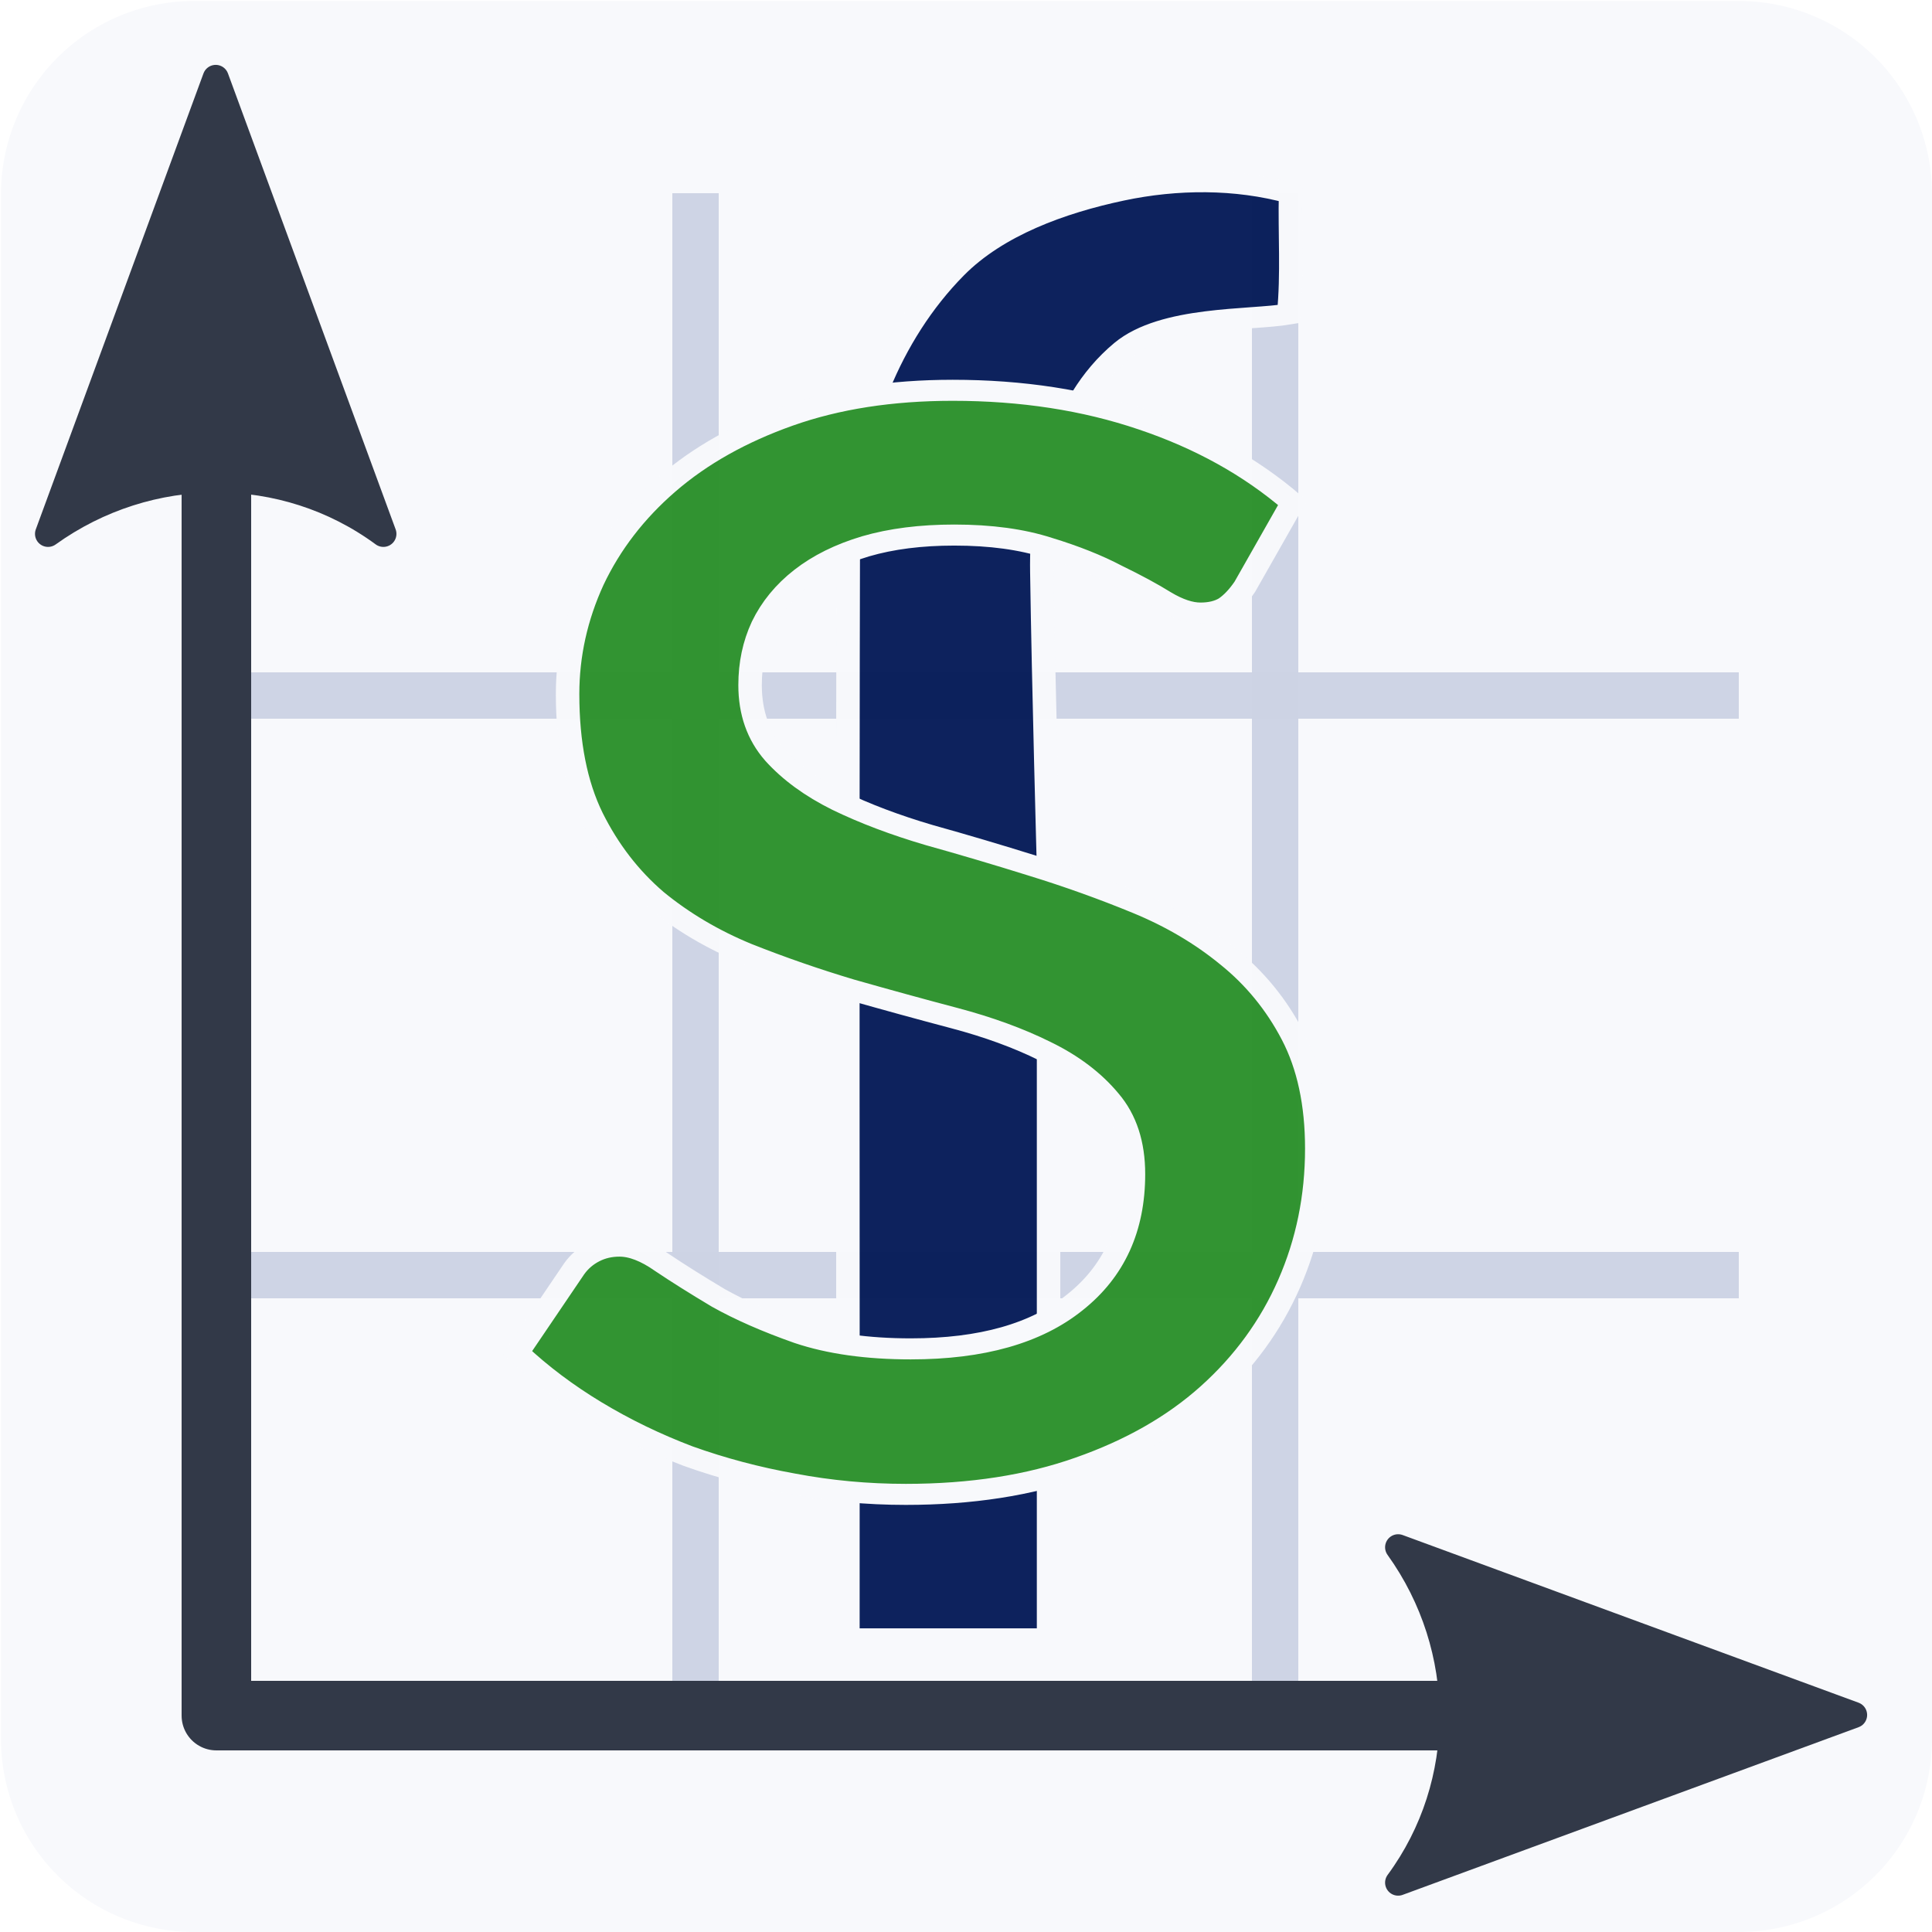
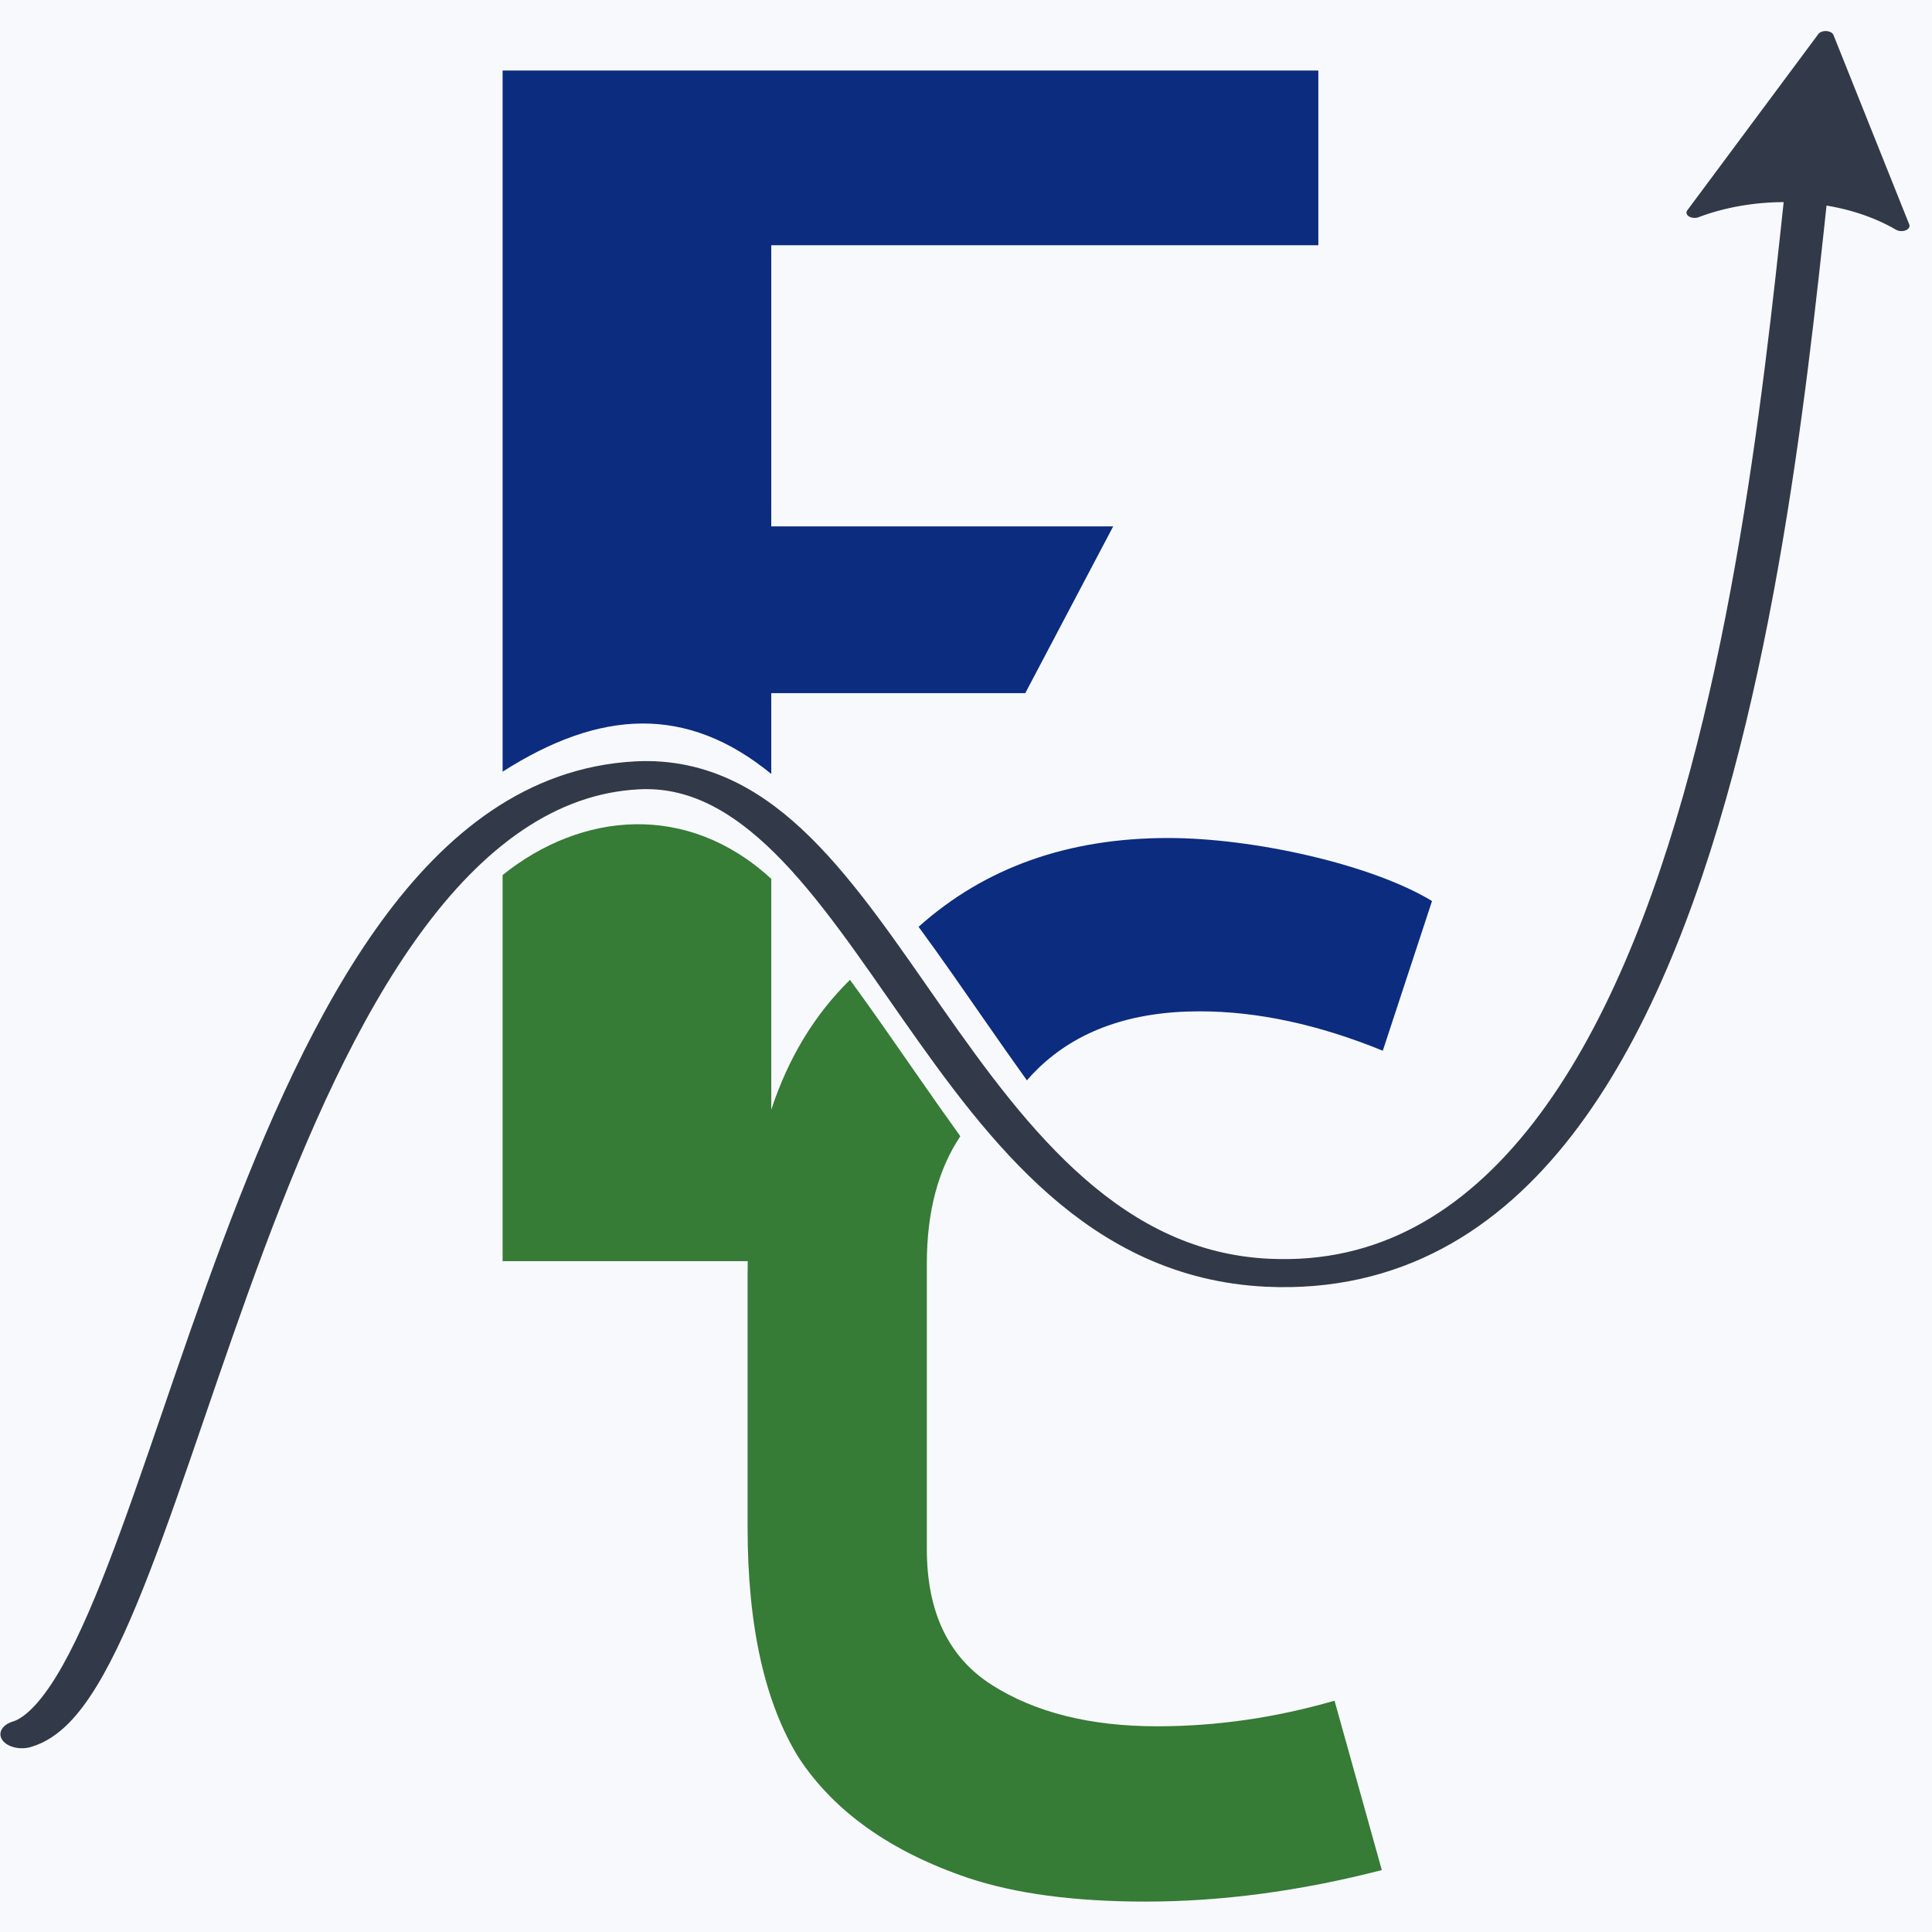
- <svg xmlns="http://www.w3.org/2000/svg" xmlns:ns1="http://www.openswatchbook.org/uri/2009/osb" width="500" height="500" viewBox="0 0 500 500" version="1.1" id="svg8">
-   <defs id="defs2">
-     <linearGradient id="linearGradient1883" ns1:paint="solid">
-       <stop style="stop-color:#fdfdfd;stop-opacity:1;" offset="0" id="stop1881" />
-     </linearGradient>
-     <marker orient="auto" refY="0.0" refX="0.0" id="Arrow2Mstart" style="overflow:visible">
-       <path id="path4609" style="fill-rule:evenodd;stroke-width:0.625;stroke-linejoin:round;stroke:#323948;stroke-opacity:1;fill:#323948;fill-opacity:1" d="M 8.719,4.034 L -2.207,0.016 L 8.719,-4.002 C 6.973,-1.63 6.983,1.616 8.719,4.034 z " transform="scale(0.6) translate(0,0)" />
-     </marker>
-     <marker orient="auto" refY="0.0" refX="0.0" id="TriangleInM" style="overflow:visible">
-       <path id="path4721" d="M 5.77,0.0 L -2.88,5.0 L -2.88,-5.0 L 5.77,0.0 z " style="fill-rule:evenodd;stroke:#000000;stroke-width:1pt;stroke-opacity:1;fill:#000000;fill-opacity:1" transform="scale(-0.4)" />
-     </marker>
-     <marker orient="auto" refY="0.0" refX="0.0" id="marker17444" style="overflow:visible">
-       <path id="path17442" style="fill-rule:evenodd;stroke-width:0.625;stroke-linejoin:round;stroke:#000000;stroke-opacity:1;fill:#000000;fill-opacity:1" d="M 8.719,4.034 L -2.207,0.016 L 8.719,-4.002 C 6.973,-1.63 6.983,1.616 8.719,4.034 z " transform="scale(1.1) translate(1,0)" />
-     </marker>
-     <marker orient="auto" refY="0.0" refX="0.0" id="Arrow2Mend" style="overflow:visible;">
-       <path id="path4612" style="fill-rule:evenodd;stroke-width:0.625;stroke-linejoin:round;stroke:#323948;stroke-opacity:1;fill:#323948;fill-opacity:1" d="M 8.719,4.034 L -2.207,0.016 L 8.719,-4.002 C 6.973,-1.63 6.983,1.616 8.719,4.034 z " transform="scale(0.6) rotate(180) translate(0,0)" />
-     </marker>
-     <marker orient="auto" refY="0.0" refX="0.0" id="marker16598" style="overflow:visible;">
-       <path id="path16596" style="fill-rule:evenodd;stroke-width:0.625;stroke-linejoin:round;stroke:#000000;stroke-opacity:1;fill:#000000;fill-opacity:1" d="M 8.719,4.034 L -2.207,0.016 L 8.719,-4.002 C 6.973,-1.63 6.983,1.616 8.719,4.034 z " transform="scale(1.1) rotate(180) translate(1,0)" />
-     </marker>
-     <marker style="overflow:visible" id="marker14960" refX="0.0" refY="0.0" orient="auto">
-       <path transform="scale(0.4)" style="fill:none;fill-opacity:0.75;fill-rule:evenodd;stroke:#000000;stroke-width:1pt;stroke-opacity:1" d="M 0.0,5.65 L 0.0,-5.65" id="path14958" />
-     </marker>
-     <marker style="overflow:visible" id="marker14557" refX="0.0" refY="0.0" orient="auto">
-       <path transform="scale(0.4)" style="fill:none;fill-opacity:0.75;fill-rule:evenodd;stroke:#000000;stroke-width:1pt;stroke-opacity:1" d="M 0.0,5.65 L 0.0,-5.65" id="path14555" />
-     </marker>
-     <marker style="overflow:visible" id="marker14160" refX="0.0" refY="0.0" orient="auto">
-       <path transform="scale(0.4)" style="fill:none;fill-opacity:0.75;fill-rule:evenodd;stroke:#000000;stroke-width:1pt;stroke-opacity:1" d="M 0.0,5.65 L 0.0,-5.65" id="path14158" />
-     </marker>
-     <marker style="overflow:visible" id="marker13769" refX="0.0" refY="0.0" orient="auto">
-       <path transform="scale(0.4)" style="fill:none;fill-opacity:0.75;fill-rule:evenodd;stroke:#000000;stroke-width:1pt;stroke-opacity:1" d="M 0.0,5.65 L 0.0,-5.65" id="path13767" />
-     </marker>
-     <marker style="overflow:visible" id="marker13384" refX="0.0" refY="0.0" orient="auto">
-       <path transform="scale(0.4)" style="fill:none;fill-opacity:0.75;fill-rule:evenodd;stroke:#000000;stroke-width:1pt;stroke-opacity:1" d="M 0.0,5.65 L 0.0,-5.65" id="path13382" />
-     </marker>
-     <marker style="overflow:visible" id="marker13005" refX="0.0" refY="0.0" orient="auto">
-       <path transform="scale(0.4)" style="fill:none;fill-opacity:0.75;fill-rule:evenodd;stroke:#000000;stroke-width:1pt;stroke-opacity:1" d="M 0.0,5.65 L 0.0,-5.65" id="path13003" />
-     </marker>
-     <marker style="overflow:visible" id="marker12632" refX="0.0" refY="0.0" orient="auto">
-       <path transform="scale(0.4)" style="fill:none;fill-opacity:0.75;fill-rule:evenodd;stroke:#000000;stroke-width:1pt;stroke-opacity:1" d="M 0.0,5.65 L 0.0,-5.65" id="path12630" />
-     </marker>
-     <marker style="overflow:visible" id="marker12265" refX="0.0" refY="0.0" orient="auto">
-       <path transform="scale(0.4)" style="fill:none;fill-opacity:0.75;fill-rule:evenodd;stroke:#000000;stroke-width:1pt;stroke-opacity:1" d="M 0.0,5.65 L 0.0,-5.65" id="path12263" />
-     </marker>
-     <marker style="overflow:visible" id="marker12255" refX="0.0" refY="0.0" orient="auto">
-       <path transform="scale(0.4)" style="fill:none;fill-opacity:0.75;fill-rule:evenodd;stroke:#000000;stroke-width:1pt;stroke-opacity:1" d="M 0.0,5.65 L 0.0,-5.65" id="path12253" />
-     </marker>
-     <marker orient="auto" refY="0" refX="0" id="marker11493" style="overflow:visible">
-       <g transform="translate(-13,0)" style="fill:#000000;stroke:#000000;stroke-opacity:1;fill-opacity:1" id="g11491">
-         <circle style="stroke:#000000;stroke-opacity:1;fill:#000000;fill-opacity:1" cx="3" cy="0" r="0.8" id="circle11485" />
-         <circle style="stroke:#000000;stroke-opacity:1;fill:#000000;fill-opacity:1" cx="6.5" cy="0" r="0.8" id="circle11487" />
-         <circle style="stroke:#000000;stroke-opacity:1;fill:#000000;fill-opacity:1" cx="10" cy="0" r="0.8" id="circle11489" />
-       </g>
-     </marker>
-     <marker orient="auto" refY="0" refX="0" id="marker11129" style="overflow:visible">
-       <g transform="translate(-13,0)" style="fill:#000000;stroke:#000000;stroke-opacity:1;fill-opacity:1" id="g11127">
-         <circle style="stroke:#000000;stroke-opacity:1;fill:#000000;fill-opacity:1" cx="3" cy="0" r="0.8" id="circle11121" />
-         <circle style="stroke:#000000;stroke-opacity:1;fill:#000000;fill-opacity:1" cx="6.5" cy="0" r="0.8" id="circle11123" />
-         <circle style="stroke:#000000;stroke-opacity:1;fill:#000000;fill-opacity:1" cx="10" cy="0" r="0.8" id="circle11125" />
-       </g>
-     </marker>
-     <marker orient="auto" refY="0" refX="0" id="marker10780" style="overflow:visible">
-       <g transform="translate(-13,0)" style="fill:#000000;stroke:#000000;stroke-opacity:1;fill-opacity:1" id="g10778">
-         <circle style="stroke:#000000;stroke-opacity:1;fill:#000000;fill-opacity:1" cx="3" cy="0" r="0.8" id="circle10772" />
-         <circle style="stroke:#000000;stroke-opacity:1;fill:#000000;fill-opacity:1" cx="6.5" cy="0" r="0.8" id="circle10774" />
-         <circle style="stroke:#000000;stroke-opacity:1;fill:#000000;fill-opacity:1" cx="10" cy="0" r="0.8" id="circle10776" />
-       </g>
-     </marker>
-     <marker orient="auto" refY="0" refX="0" id="marker10446" style="overflow:visible">
-       <g transform="translate(-13,0)" style="fill:#000000;stroke:#000000;stroke-opacity:1;fill-opacity:1" id="g10444">
-         <circle style="stroke:#000000;stroke-opacity:1;fill:#000000;fill-opacity:1" cx="3" cy="0" r="0.8" id="circle10438" />
-         <circle style="stroke:#000000;stroke-opacity:1;fill:#000000;fill-opacity:1" cx="6.5" cy="0" r="0.8" id="circle10440" />
-         <circle style="stroke:#000000;stroke-opacity:1;fill:#000000;fill-opacity:1" cx="10" cy="0" r="0.8" id="circle10442" />
-       </g>
-     </marker>
-     <marker orient="auto" refY="0" refX="0" id="marker10127" style="overflow:visible">
-       <g transform="translate(-13,0)" style="fill:#000000;stroke:#000000;stroke-opacity:1;fill-opacity:1" id="g10125">
-         <circle style="stroke:#000000;stroke-opacity:1;fill:#000000;fill-opacity:1" cx="3" cy="0" r="0.8" id="circle10119" />
-         <circle style="stroke:#000000;stroke-opacity:1;fill:#000000;fill-opacity:1" cx="6.5" cy="0" r="0.8" id="circle10121" />
-         <circle style="stroke:#000000;stroke-opacity:1;fill:#000000;fill-opacity:1" cx="10" cy="0" r="0.8" id="circle10123" />
-       </g>
-     </marker>
-     <marker orient="auto" refY="0" refX="0" id="marker9823" style="overflow:visible">
-       <g transform="translate(-13,0)" style="fill:#000000;stroke:#000000;stroke-opacity:1;fill-opacity:1" id="g9821">
-         <circle style="stroke:#000000;stroke-opacity:1;fill:#000000;fill-opacity:1" cx="3" cy="0" r="0.8" id="circle9815" />
-         <circle style="stroke:#000000;stroke-opacity:1;fill:#000000;fill-opacity:1" cx="6.5" cy="0" r="0.8" id="circle9817" />
-         <circle style="stroke:#000000;stroke-opacity:1;fill:#000000;fill-opacity:1" cx="10" cy="0" r="0.8" id="circle9819" />
-       </g>
-     </marker>
-     <marker orient="auto" refY="0" refX="0" id="marker9534" style="overflow:visible">
-       <g transform="translate(-13,0)" style="fill:#000000;stroke:#000000;stroke-opacity:1;fill-opacity:1" id="g9532">
-         <circle style="stroke:#000000;stroke-opacity:1;fill:#000000;fill-opacity:1" cx="3" cy="0" r="0.8" id="circle9526" />
-         <circle style="stroke:#000000;stroke-opacity:1;fill:#000000;fill-opacity:1" cx="6.5" cy="0" r="0.8" id="circle9528" />
-         <circle style="stroke:#000000;stroke-opacity:1;fill:#000000;fill-opacity:1" cx="10" cy="0" r="0.8" id="circle9530" />
-       </g>
-     </marker>
-     <marker orient="auto" refY="0" refX="0" id="marker9260" style="overflow:visible">
-       <g transform="translate(-13,0)" style="fill:#000000;stroke:#000000;stroke-opacity:1;fill-opacity:1" id="g9258">
-         <circle style="stroke:#000000;stroke-opacity:1;fill:#000000;fill-opacity:1" cx="3" cy="0" r="0.8" id="circle9252" />
-         <circle style="stroke:#000000;stroke-opacity:1;fill:#000000;fill-opacity:1" cx="6.5" cy="0" r="0.8" id="circle9254" />
-         <circle style="stroke:#000000;stroke-opacity:1;fill:#000000;fill-opacity:1" cx="10" cy="0" r="0.8" id="circle9256" />
-       </g>
-     </marker>
-     <marker orient="auto" refY="0" refX="0" id="marker9235" style="overflow:visible">
-       <g transform="translate(-13,0)" style="fill:#000000;stroke:#000000;stroke-opacity:1;fill-opacity:1" id="g9233">
-         <circle style="stroke:#000000;stroke-opacity:1;fill:#000000;fill-opacity:1" cx="3" cy="0" r="0.8" id="circle9227" />
-         <circle style="stroke:#000000;stroke-opacity:1;fill:#000000;fill-opacity:1" cx="6.5" cy="0" r="0.8" id="circle9229" />
-         <circle style="stroke:#000000;stroke-opacity:1;fill:#000000;fill-opacity:1" cx="10" cy="0" r="0.8" id="circle9231" />
-       </g>
-     </marker>
-     <marker style="overflow:visible" id="marker8878" refX="0.0" refY="0.0" orient="auto">
-       <path transform="scale(0.8)" style="fill:none;fill-opacity:0.75;fill-rule:evenodd;stroke:#000000;stroke-width:1pt;stroke-opacity:1" d="M 0.0,5.65 L 0.0,-5.65" id="path8876" />
-     </marker>
-     <marker style="overflow:visible" id="marker8438" refX="0.0" refY="0.0" orient="auto">
-       <path transform="scale(0.8)" style="fill:none;fill-opacity:0.75;fill-rule:evenodd;stroke:#000000;stroke-width:1pt;stroke-opacity:1" d="M 0.0,5.65 L 0.0,-5.65" id="path8436" />
-     </marker>
-     <marker style="overflow:visible" id="marker8230" refX="0.0" refY="0.0" orient="auto">
-       <path transform="scale(0.8)" style="fill:none;fill-opacity:0.75;fill-rule:evenodd;stroke:#000000;stroke-width:1pt;stroke-opacity:1" d="M 0.0,5.65 L 0.0,-5.65" id="path8228" />
-     </marker>
-     <marker style="overflow:visible" id="marker8028" refX="0.0" refY="0.0" orient="auto">
-       <path transform="scale(0.8)" style="fill:none;fill-opacity:0.75;fill-rule:evenodd;stroke:#000000;stroke-width:1pt;stroke-opacity:1" d="M 0.0,5.65 L 0.0,-5.65" id="path8026" />
-     </marker>
-     <marker style="overflow:visible" id="marker7832" refX="0.0" refY="0.0" orient="auto">
-       <path transform="scale(0.8)" style="fill:none;fill-opacity:0.75;fill-rule:evenodd;stroke:#000000;stroke-width:1pt;stroke-opacity:1" d="M 0.0,5.65 L 0.0,-5.65" id="path7830" />
-     </marker>
-     <marker style="overflow:visible" id="marker7822" refX="0.0" refY="0.0" orient="auto">
-       <path transform="scale(0.8)" style="fill:none;fill-opacity:0.75;fill-rule:evenodd;stroke:#000000;stroke-width:1pt;stroke-opacity:1" d="M 0.0,5.65 L 0.0,-5.65" id="path7820" />
-     </marker>
-     <marker style="overflow:visible" id="marker7812" refX="0.0" refY="0.0" orient="auto">
-       <path transform="scale(0.8)" style="fill:none;fill-opacity:0.75;fill-rule:evenodd;stroke:#000000;stroke-width:1pt;stroke-opacity:1" d="M 0.0,5.65 L 0.0,-5.65" id="path7810" />
-     </marker>
-     <marker style="overflow:visible" id="marker7802" refX="0.0" refY="0.0" orient="auto">
-       <path transform="scale(0.8)" style="fill:none;fill-opacity:0.75;fill-rule:evenodd;stroke:#000000;stroke-width:1pt;stroke-opacity:1" d="M 0.0,5.65 L 0.0,-5.65" id="path7800" />
-     </marker>
-     <marker style="overflow:visible" id="marker7585" refX="0.0" refY="0.0" orient="auto">
-       <path transform="scale(0.8)" style="fill:none;fill-opacity:0.75;fill-rule:evenodd;stroke:#000000;stroke-width:1pt;stroke-opacity:1" d="M 0.0,5.65 L 0.0,-5.65" id="path7583" />
-     </marker>
-     <marker orient="auto" refY="0" refX="0" id="marker7233" style="overflow:visible">
-       <g style="fill:#000000;stroke:#000000;stroke-opacity:1;fill-opacity:1" id="g7231">
-         <circle style="stroke:#000000;stroke-opacity:1;fill:#000000;fill-opacity:1" cx="3" cy="0" r="0.8" id="circle7225" />
-         <circle style="stroke:#000000;stroke-opacity:1;fill:#000000;fill-opacity:1" cx="6.5" cy="0" r="0.8" id="circle7227" />
-         <circle style="stroke:#000000;stroke-opacity:1;fill:#000000;fill-opacity:1" cx="10" cy="0" r="0.8" id="circle7229" />
-       </g>
-     </marker>
-     <marker orient="auto" refY="0" refX="0" id="marker7022" style="overflow:visible">
-       <g style="fill:#000000;stroke:#000000;stroke-opacity:1;fill-opacity:1" id="g7020">
-         <circle style="stroke:#000000;stroke-opacity:1;fill:#000000;fill-opacity:1" cx="3" cy="0" r="0.8" id="circle7014" />
-         <circle style="stroke:#000000;stroke-opacity:1;fill:#000000;fill-opacity:1" cx="6.5" cy="0" r="0.8" id="circle7016" />
-         <circle style="stroke:#000000;stroke-opacity:1;fill:#000000;fill-opacity:1" cx="10" cy="0" r="0.8" id="circle7018" />
-       </g>
-     </marker>
-     <marker orient="auto" refY="0" refX="0" id="marker6826" style="overflow:visible">
-       <g style="fill:#000000;stroke:#000000;stroke-opacity:1;fill-opacity:1" id="g6824">
-         <circle style="stroke:#000000;stroke-opacity:1;fill:#000000;fill-opacity:1" cx="3" cy="0" r="0.8" id="circle6818" />
-         <circle style="stroke:#000000;stroke-opacity:1;fill:#000000;fill-opacity:1" cx="6.5" cy="0" r="0.8" id="circle6820" />
-         <circle style="stroke:#000000;stroke-opacity:1;fill:#000000;fill-opacity:1" cx="10" cy="0" r="0.8" id="circle6822" />
-       </g>
-     </marker>
-     <marker orient="auto" refY="0" refX="0" id="marker6645" style="overflow:visible">
-       <g style="fill:#000000;stroke:#000000;stroke-opacity:1;fill-opacity:1" id="g6643">
-         <circle style="stroke:#000000;stroke-opacity:1;fill:#000000;fill-opacity:1" cx="3" cy="0" r="0.8" id="circle6637" />
-         <circle style="stroke:#000000;stroke-opacity:1;fill:#000000;fill-opacity:1" cx="6.5" cy="0" r="0.8" id="circle6639" />
-         <circle style="stroke:#000000;stroke-opacity:1;fill:#000000;fill-opacity:1" cx="10" cy="0" r="0.8" id="circle6641" />
-       </g>
-     </marker>
-     <marker orient="auto" refY="0" refX="0" id="marker6479" style="overflow:visible">
-       <g style="fill:#000000;stroke:#000000;stroke-opacity:1;fill-opacity:1" id="g6477">
-         <circle style="stroke:#000000;stroke-opacity:1;fill:#000000;fill-opacity:1" cx="3" cy="0" r="0.8" id="circle6471" />
-         <circle style="stroke:#000000;stroke-opacity:1;fill:#000000;fill-opacity:1" cx="6.5" cy="0" r="0.8" id="circle6473" />
-         <circle style="stroke:#000000;stroke-opacity:1;fill:#000000;fill-opacity:1" cx="10" cy="0" r="0.8" id="circle6475" />
-       </g>
-     </marker>
-     <marker orient="auto" refY="0" refX="0" id="marker6328" style="overflow:visible">
-       <g style="fill:#000000;stroke:#000000;stroke-opacity:1;fill-opacity:1" id="g6326">
-         <circle style="stroke:#000000;stroke-opacity:1;fill:#000000;fill-opacity:1" cx="3" cy="0" r="0.8" id="circle6320" />
-         <circle style="stroke:#000000;stroke-opacity:1;fill:#000000;fill-opacity:1" cx="6.5" cy="0" r="0.8" id="circle6322" />
-         <circle style="stroke:#000000;stroke-opacity:1;fill:#000000;fill-opacity:1" cx="10" cy="0" r="0.8" id="circle6324" />
-       </g>
-     </marker>
-     <marker orient="auto" refY="0" refX="0" id="marker6192" style="overflow:visible">
-       <g style="fill:#000000;stroke:#000000;stroke-opacity:1;fill-opacity:1" id="g6190">
-         <circle style="stroke:#000000;stroke-opacity:1;fill:#000000;fill-opacity:1" cx="3" cy="0" r="0.8" id="circle6184" />
-         <circle style="stroke:#000000;stroke-opacity:1;fill:#000000;fill-opacity:1" cx="6.5" cy="0" r="0.8" id="circle6186" />
-         <circle style="stroke:#000000;stroke-opacity:1;fill:#000000;fill-opacity:1" cx="10" cy="0" r="0.8" id="circle6188" />
-       </g>
-     </marker>
-     <marker style="overflow:visible" id="InfiniteLineStart" refX="0" refY="0" orient="auto">
-       <g id="g4835" style="fill:#000000;stroke:#000000;stroke-opacity:1;fill-opacity:1" transform="translate(-13,0)">
-         <circle id="circle4829" r="0.8" cy="0" cx="3" style="stroke:#000000;stroke-opacity:1;fill:#000000;fill-opacity:1" />
-         <circle id="circle4831" r="0.8" cy="0" cx="6.5" style="stroke:#000000;stroke-opacity:1;fill:#000000;fill-opacity:1" />
-         <circle id="circle4833" r="0.8" cy="0" cx="10" style="stroke:#000000;stroke-opacity:1;fill:#000000;fill-opacity:1" />
-       </g>
-     </marker>
-     <marker orient="auto" refY="0.0" refX="0.0" id="Arrow2Lstart" style="overflow:visible">
-       <path id="path4603" style="fill-rule:evenodd;stroke-width:0.625;stroke-linejoin:round;stroke:#000000;stroke-opacity:1;fill:#000000;fill-opacity:1" d="M 8.719,4.034 L -2.207,0.016 L 8.719,-4.002 C 6.973,-1.63 6.983,1.616 8.719,4.034 z " transform="scale(1.1) translate(1,0)" />
-     </marker>
-     <marker orient="auto" refY="0.0" refX="0.0" id="Arrow2Lend" style="overflow:visible;">
-       <path id="path4606" style="fill-rule:evenodd;stroke-width:0.625;stroke-linejoin:round;stroke:#000000;stroke-opacity:1;fill:#000000;fill-opacity:1" d="M 8.719,4.034 L -2.207,0.016 L 8.719,-4.002 C 6.973,-1.63 6.983,1.616 8.719,4.034 z " transform="scale(1.1) rotate(180) translate(1,0)" />
-     </marker>
-     <marker orient="auto" refY="0.0" refX="0.0" id="Arrow1Lend" style="overflow:visible;">
-       <path id="path4588" d="M 0.0,0.0 L 5.0,-5.0 L -12.5,0.0 L 5.0,5.0 L 0.0,0.0 z " style="fill-rule:evenodd;stroke:#000000;stroke-width:1pt;stroke-opacity:1;fill:#000000;fill-opacity:1" transform="scale(0.8) rotate(180) translate(12.5,0)" />
-     </marker>
-     <marker orient="auto" refY="0" refX="0" id="Arrow2Lstart-4" style="overflow:visible">
-       <path id="path4603-9" style="fill:#000000;fill-opacity:1;fill-rule:evenodd;stroke:#000000;stroke-width:0.625;stroke-linejoin:round;stroke-opacity:1" d="M 8.719,4.034 -2.207,0.016 8.719,-4.002 c -1.745,2.372 -1.735,5.617 -6e-7,8.035 z" transform="matrix(1.1,0,0,1.1,1.1,0)" />
-     </marker>
-     <marker orient="auto" refY="0" refX="0" id="Arrow2Lend-0" style="overflow:visible">
-       <path id="path4606-1" style="fill:#000000;fill-opacity:1;fill-rule:evenodd;stroke:#000000;stroke-width:0.625;stroke-linejoin:round;stroke-opacity:1" d="M 8.719,4.034 -2.207,0.016 8.719,-4.002 c -1.745,2.372 -1.735,5.617 -6e-7,8.035 z" transform="matrix(-1.1,0,0,-1.1,-1.1,0)" />
+ <svg xmlns="http://www.w3.org/2000/svg" width="1000" height="1000" viewBox="0 0 1000px 1000px">
+   <defs>
+     <marker orient="auto" id="a" overflow="visible">
+       <path d="M-5.231-2.42L1.324-.01-5.23 2.401c1.047-1.423 1.041-3.37 0-4.821z" fill-rule="evenodd" stroke-width=".375" stroke-linejoin="round" stroke="#323948" fill="#323948" />
    </marker>
  </defs>
-   <rect style="opacity:1;fill:#f8f9fc;fill-opacity:1;fill-rule:nonzero;stroke:#f8f9fc;stroke-width:99.95;stroke-linecap:butt;stroke-linejoin:round;stroke-miterlimit:4;stroke-dasharray:none;stroke-dashoffset:0;stroke-opacity:1;paint-order:normal" id="rect1843" width="399.8" height="399.8" x="50.225" y="50.225" />
-   <g id="layer3" style="display:inline">
-     <path style="display:inline;opacity:0.98;fill:none;stroke:#cdd3e4;stroke-width:12;stroke-linecap:butt;stroke-linejoin:miter;stroke-miterlimit:4;stroke-dasharray:none;stroke-opacity:1" d="M 50,180 H 450" id="path5161" />
-     <path style="display:inline;opacity:0.98;fill:none;stroke:#cdd3e4;stroke-width:12;stroke-linecap:butt;stroke-linejoin:miter;stroke-miterlimit:4;stroke-dasharray:none;stroke-opacity:1" d="M 50,330 H 450" id="path5167" />
-     <path style="display:inline;opacity:0.98;fill:none;stroke:#cdd3e4;stroke-width:12;stroke-linecap:butt;stroke-linejoin:miter;stroke-miterlimit:4;stroke-dasharray:none;stroke-opacity:1" d="M 180,450 V 50" id="path5169" />
-     <path style="display:inline;opacity:0.98;fill:none;stroke:#cdd3e4;stroke-width:12;stroke-linecap:butt;stroke-linejoin:miter;stroke-miterlimit:4;stroke-dasharray:none;stroke-opacity:1" d="M 330,450 V 50" id="path5177" />
-     <path style="fill:none;stroke:#323948;stroke-width:18;stroke-linecap:butt;stroke-linejoin:round;stroke-miterlimit:4;stroke-dasharray:none;stroke-opacity:1;marker-start:url(#Arrow2Mstart);marker-end:url(#Arrow2Mend)" d="M 56,44 V 444 H 456" id="path4575" />
-   </g>
-   <g id="layer2" style="display:inline;opacity:0.98">
-     <g aria-label="f " style="font-style:normal;font-variant:normal;font-weight:normal;font-stretch:normal;font-size:400px;line-height:1.25;font-family:Lato;-inkscape-font-specification:'Lato, Normal';font-variant-ligatures:normal;font-variant-caps:normal;font-variant-numeric:normal;font-feature-settings:normal;text-align:start;letter-spacing:0px;word-spacing:0px;writing-mode:lr-tb;text-anchor:start;fill:#081e5a;fill-opacity:1;stroke:#f8f9fc;stroke-width:4.188;stroke-miterlimit:4;stroke-dasharray:none;stroke-opacity:1" id="text15768" transform="matrix(1.258202,0,0,1.127388,-51.96446,-49.84692)">
-       <path style="font-style:normal;font-variant:normal;font-weight:normal;font-stretch:normal;font-size:400px;font-family:Lato;-inkscape-font-specification:'Lato, Normal';font-variant-ligatures:normal;font-variant-caps:normal;font-variant-numeric:normal;font-feature-settings:normal;text-align:start;writing-mode:lr-tb;text-anchor:start;fill:#081e5a;fill-opacity:1;stroke:#f8f9fc;stroke-width:4.828;stroke-miterlimit:4;stroke-dasharray:none;stroke-opacity:1" d="m 215.705,420.421 c 0.057,-85.505 -0.115,-171.013 0.086,-256.516 0.946,-20.578 8.248,-42.582 21.971,-58.077 8.539,-9.642 21.687,-14.982 34.222,-17.939 11.284,-2.662 23.535,-2.785 34.774,0.676 -0.2,9.243 0.437,18.55 -0.394,27.745 -8.069,1.51 -25.62,0.416 -34.229,8.412 -13.05,12.122 -16.776,32.955 -16.539,50.811 0.343,25.927 1.384,67.787 1.384,67.787 v 177.101 z" id="path16510" />
-     </g>
-     <g aria-label="S" style="font-style:normal;font-variant:normal;font-weight:600;font-stretch:normal;font-size:306.667px;line-height:1.25;font-family:Lato;-inkscape-font-specification:'Lato, Semi-Bold';font-variant-ligatures:normal;font-variant-caps:normal;font-variant-numeric:normal;font-feature-settings:normal;text-align:start;letter-spacing:0px;word-spacing:0px;writing-mode:lr-tb;text-anchor:start;opacity:1;fill:#2e922e;fill-opacity:1;stroke:#f8f9fc;stroke-width:4.3;stroke-miterlimit:4;stroke-dasharray:none;stroke-opacity:1" id="text4559" transform="matrix(1.225425,0,0,1.098019,-52.17171,-45.31324)">
-       <path d="m 305.466,179.579 q -1.945,3.182 -4.066,4.773 -2.121,1.414 -5.304,1.414 -3.359,0 -7.602,-2.829 -4.066,-2.829 -10.254,-6.187 -6.011,-3.536 -14.32,-6.364 -8.309,-3.005 -19.8,-3.005 -10.607,0 -18.739,2.652 -7.955,2.652 -13.436,7.425 -5.48,4.773 -8.309,11.314 -2.652,6.364 -2.652,13.966 0,9.723 5.127,16.264 5.127,6.364 13.436,10.961 8.486,4.596 19.27,8.132 10.784,3.359 21.921,7.248 11.314,3.889 22.098,8.839 10.784,4.95 19.093,12.552 8.486,7.602 13.612,18.562 5.127,10.961 5.127,26.695 0,16.971 -5.834,31.821 -5.834,14.85 -16.971,25.987 -10.961,10.961 -27.225,17.325 -16.087,6.364 -36.771,6.364 -12.198,0 -23.866,-2.475 -11.491,-2.298 -22.098,-6.541 -10.43,-4.42 -19.623,-10.607 -9.193,-6.187 -16.441,-13.789 l 12.021,-19.8 q 1.591,-2.475 4.066,-3.889 2.475,-1.414 5.48,-1.414 4.066,0 9.016,3.889 4.95,3.712 11.845,8.309 7.071,4.42 16.971,8.309 9.9,3.712 23.689,3.712 22.452,0 34.65,-10.961 12.375,-10.961 12.375,-30.23 0,-10.784 -5.127,-17.502 -5.127,-6.895 -13.612,-11.491 -8.309,-4.596 -19.093,-7.779 -10.784,-3.182 -21.921,-6.718 -11.137,-3.712 -21.921,-8.486 -10.784,-4.95 -19.27,-12.729 -8.309,-7.955 -13.436,-19.446 -5.127,-11.668 -5.127,-28.993 0,-13.789 5.304,-26.695 5.48,-12.905 15.734,-22.805 10.43,-10.077 25.634,-16.087 15.204,-6.011 34.65,-6.011 21.921,0 40.13,6.895 18.386,6.895 31.645,19.623 z" style="font-style:normal;font-variant:normal;font-weight:600;font-stretch:normal;font-size:306.667px;font-family:Lato;-inkscape-font-specification:'Lato, Semi-Bold';font-variant-ligatures:normal;font-variant-caps:normal;font-variant-numeric:normal;font-feature-settings:normal;text-align:start;writing-mode:lr-tb;text-anchor:start;fill:#2e922e;fill-opacity:1;stroke:#f8f9fc;stroke-width:4.958;stroke-miterlimit:4;stroke-dasharray:none;stroke-opacity:1" id="path18757" />
-     </g>
+   <path fill="#f8f9fc" d="M0 0h1000v1000H0z" />
+   <g aria-label="F" style="line-height:1.25;-inkscape-font-specification:'Advent Pro, Bold';font-variant-ligatures:normal;font-variant-caps:normal;font-variant-numeric:normal;font-feature-settings:normal;text-align:start" font-weight="700" font-size="226.156" font-family="Advent Pro" letter-spacing="0" word-spacing="0" stroke-width=".222">
+     <path style="-inkscape-font-specification:'Advent Pro, Bold';font-variant-ligatures:normal;font-variant-caps:normal;font-variant-numeric:normal;font-feature-settings:normal;text-align:start" d="M260.151 36.494v362.918c50.541-32.241 95.298-34.612 139.054 1.175v-41.81h131.47l45.51-86.325h-176.98v-145.52H682.37V36.494z" fill="#0c2c7f" />
+     <path style="-inkscape-font-specification:'Advent Pro, Bold';font-variant-ligatures:normal;font-variant-caps:normal;font-variant-numeric:normal;font-feature-settings:normal;text-align:start" d="M328.711 426.633c-24.229.4-48.136 9.893-68.56 26.288V652.78H387.03a373.409 373.409 0 0 0-.077 7.292v130.49c0 50.973 8.834 90.734 26.505 119.279 18.35 27.865 47.576 48.593 87.674 62.186 24.468 8.155 55.052 12.233 91.752 12.233 39.42 0 80.198-5.436 122.336-16.31l-24.469-87.675c-30.584 8.835-61.168 13.253-91.751 13.253-34.662 0-63.206-7.137-85.634-21.41-22.429-14.272-33.643-37.718-33.643-70.341V653.954c0-26.53 5.782-48.476 17.33-65.85-7.733-10.735-15.413-21.71-23.065-32.723-11.366-16.36-22.688-32.723-34.04-48.21-18.35 18.001-31.923 40.413-40.742 67.213V454.893c-21.714-19.969-46.265-28.66-70.494-28.26z" fill="#367b36" />
+     <path style="-inkscape-font-specification:'Advent Pro, Bold';font-variant-ligatures:normal;font-variant-caps:normal;font-variant-numeric:normal;font-feature-settings:normal;text-align:start" d="M604.606 433.75c-51.888 0-94.934 15.326-129.148 45.962 11.726 15.96 23.326 32.751 34.937 49.463 7.032 10.12 14.07 20.179 21.129 30.019a88.937 88.937 0 0 1 5.799-6.165c20.39-19.71 48.254-29.566 83.595-29.566 29.905 0 61.509 6.796 94.811 20.389l25.487-77.478c-31.298-19.007-92.433-32.625-136.61-32.625z" fill="#0c2c7f" />
+     <path d="M65.627 500.264c14.183-6.408 21.49-133.659 56.956-136.524 22.548-1.821 28.476 68.654 58.398 70.818 44.722 3.234 47.794-136.267 51.188-170.779" fill="none" stroke="#323948" stroke-width="3.993" stroke-linecap="round" stroke-linejoin="round" marker-end="url(#a)" transform="matrix(5.58964 0 0 3.63534 -355.459 -920.997)" />
  </g>
</svg>
